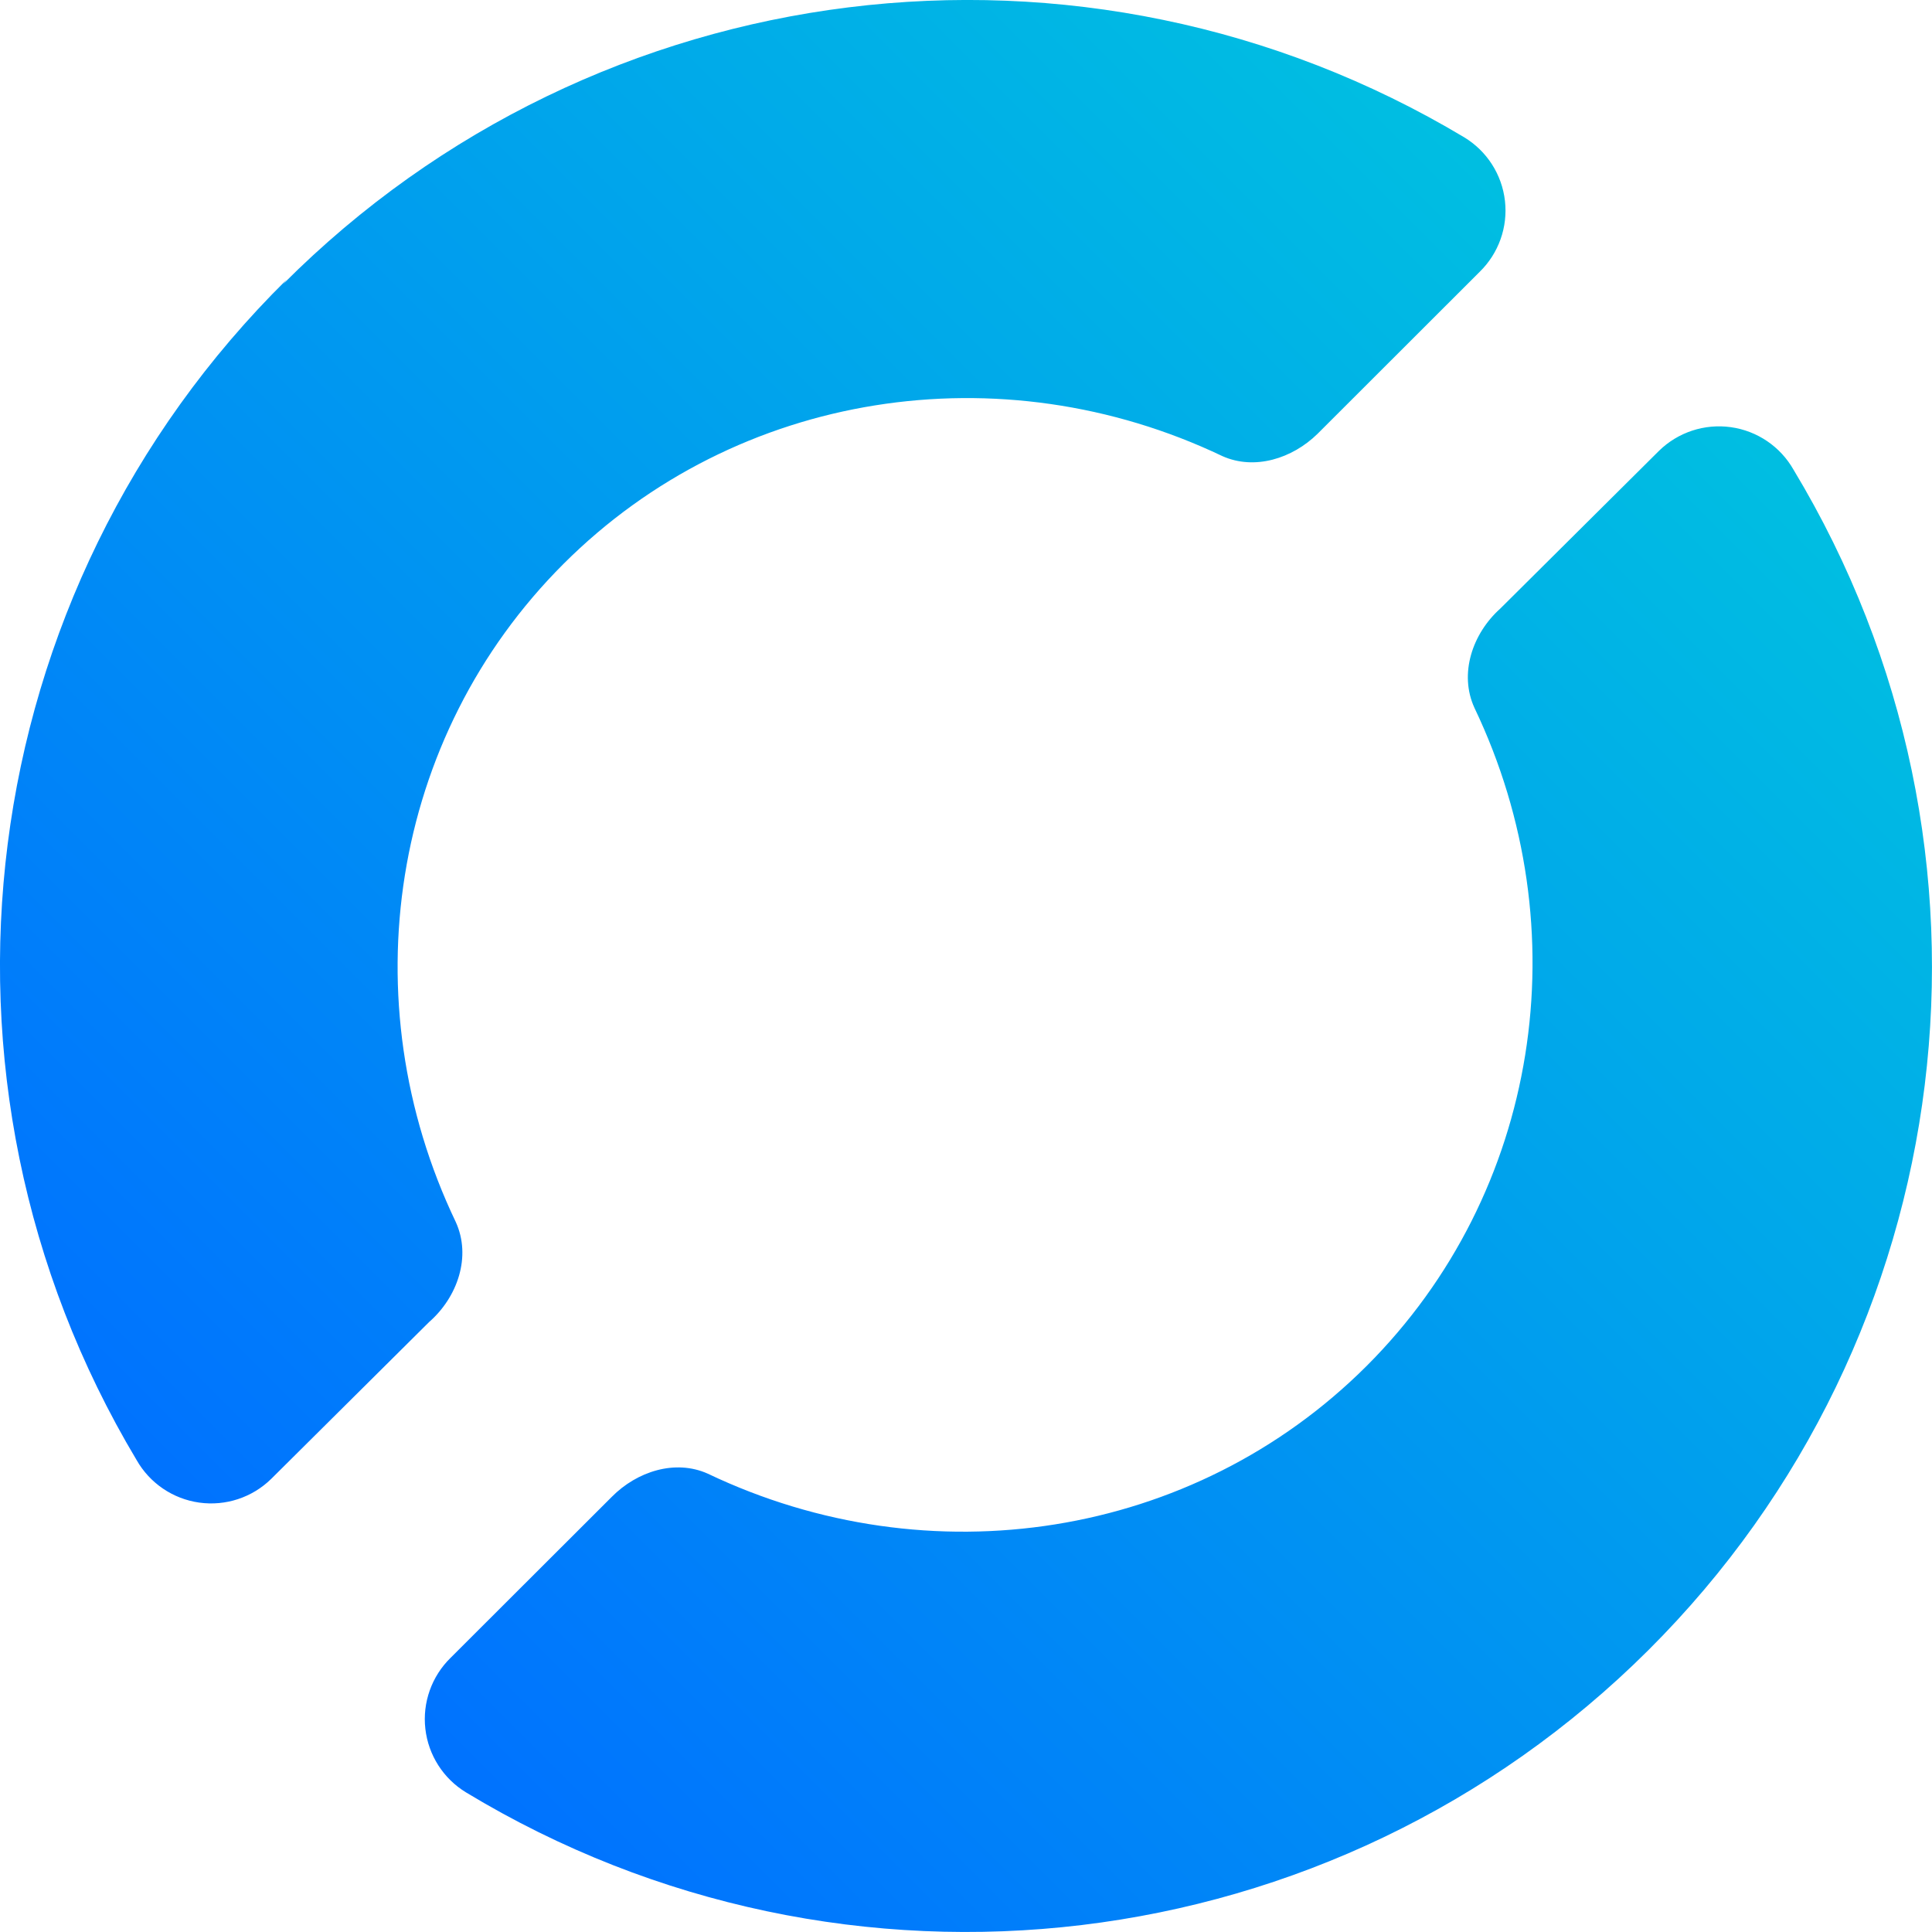
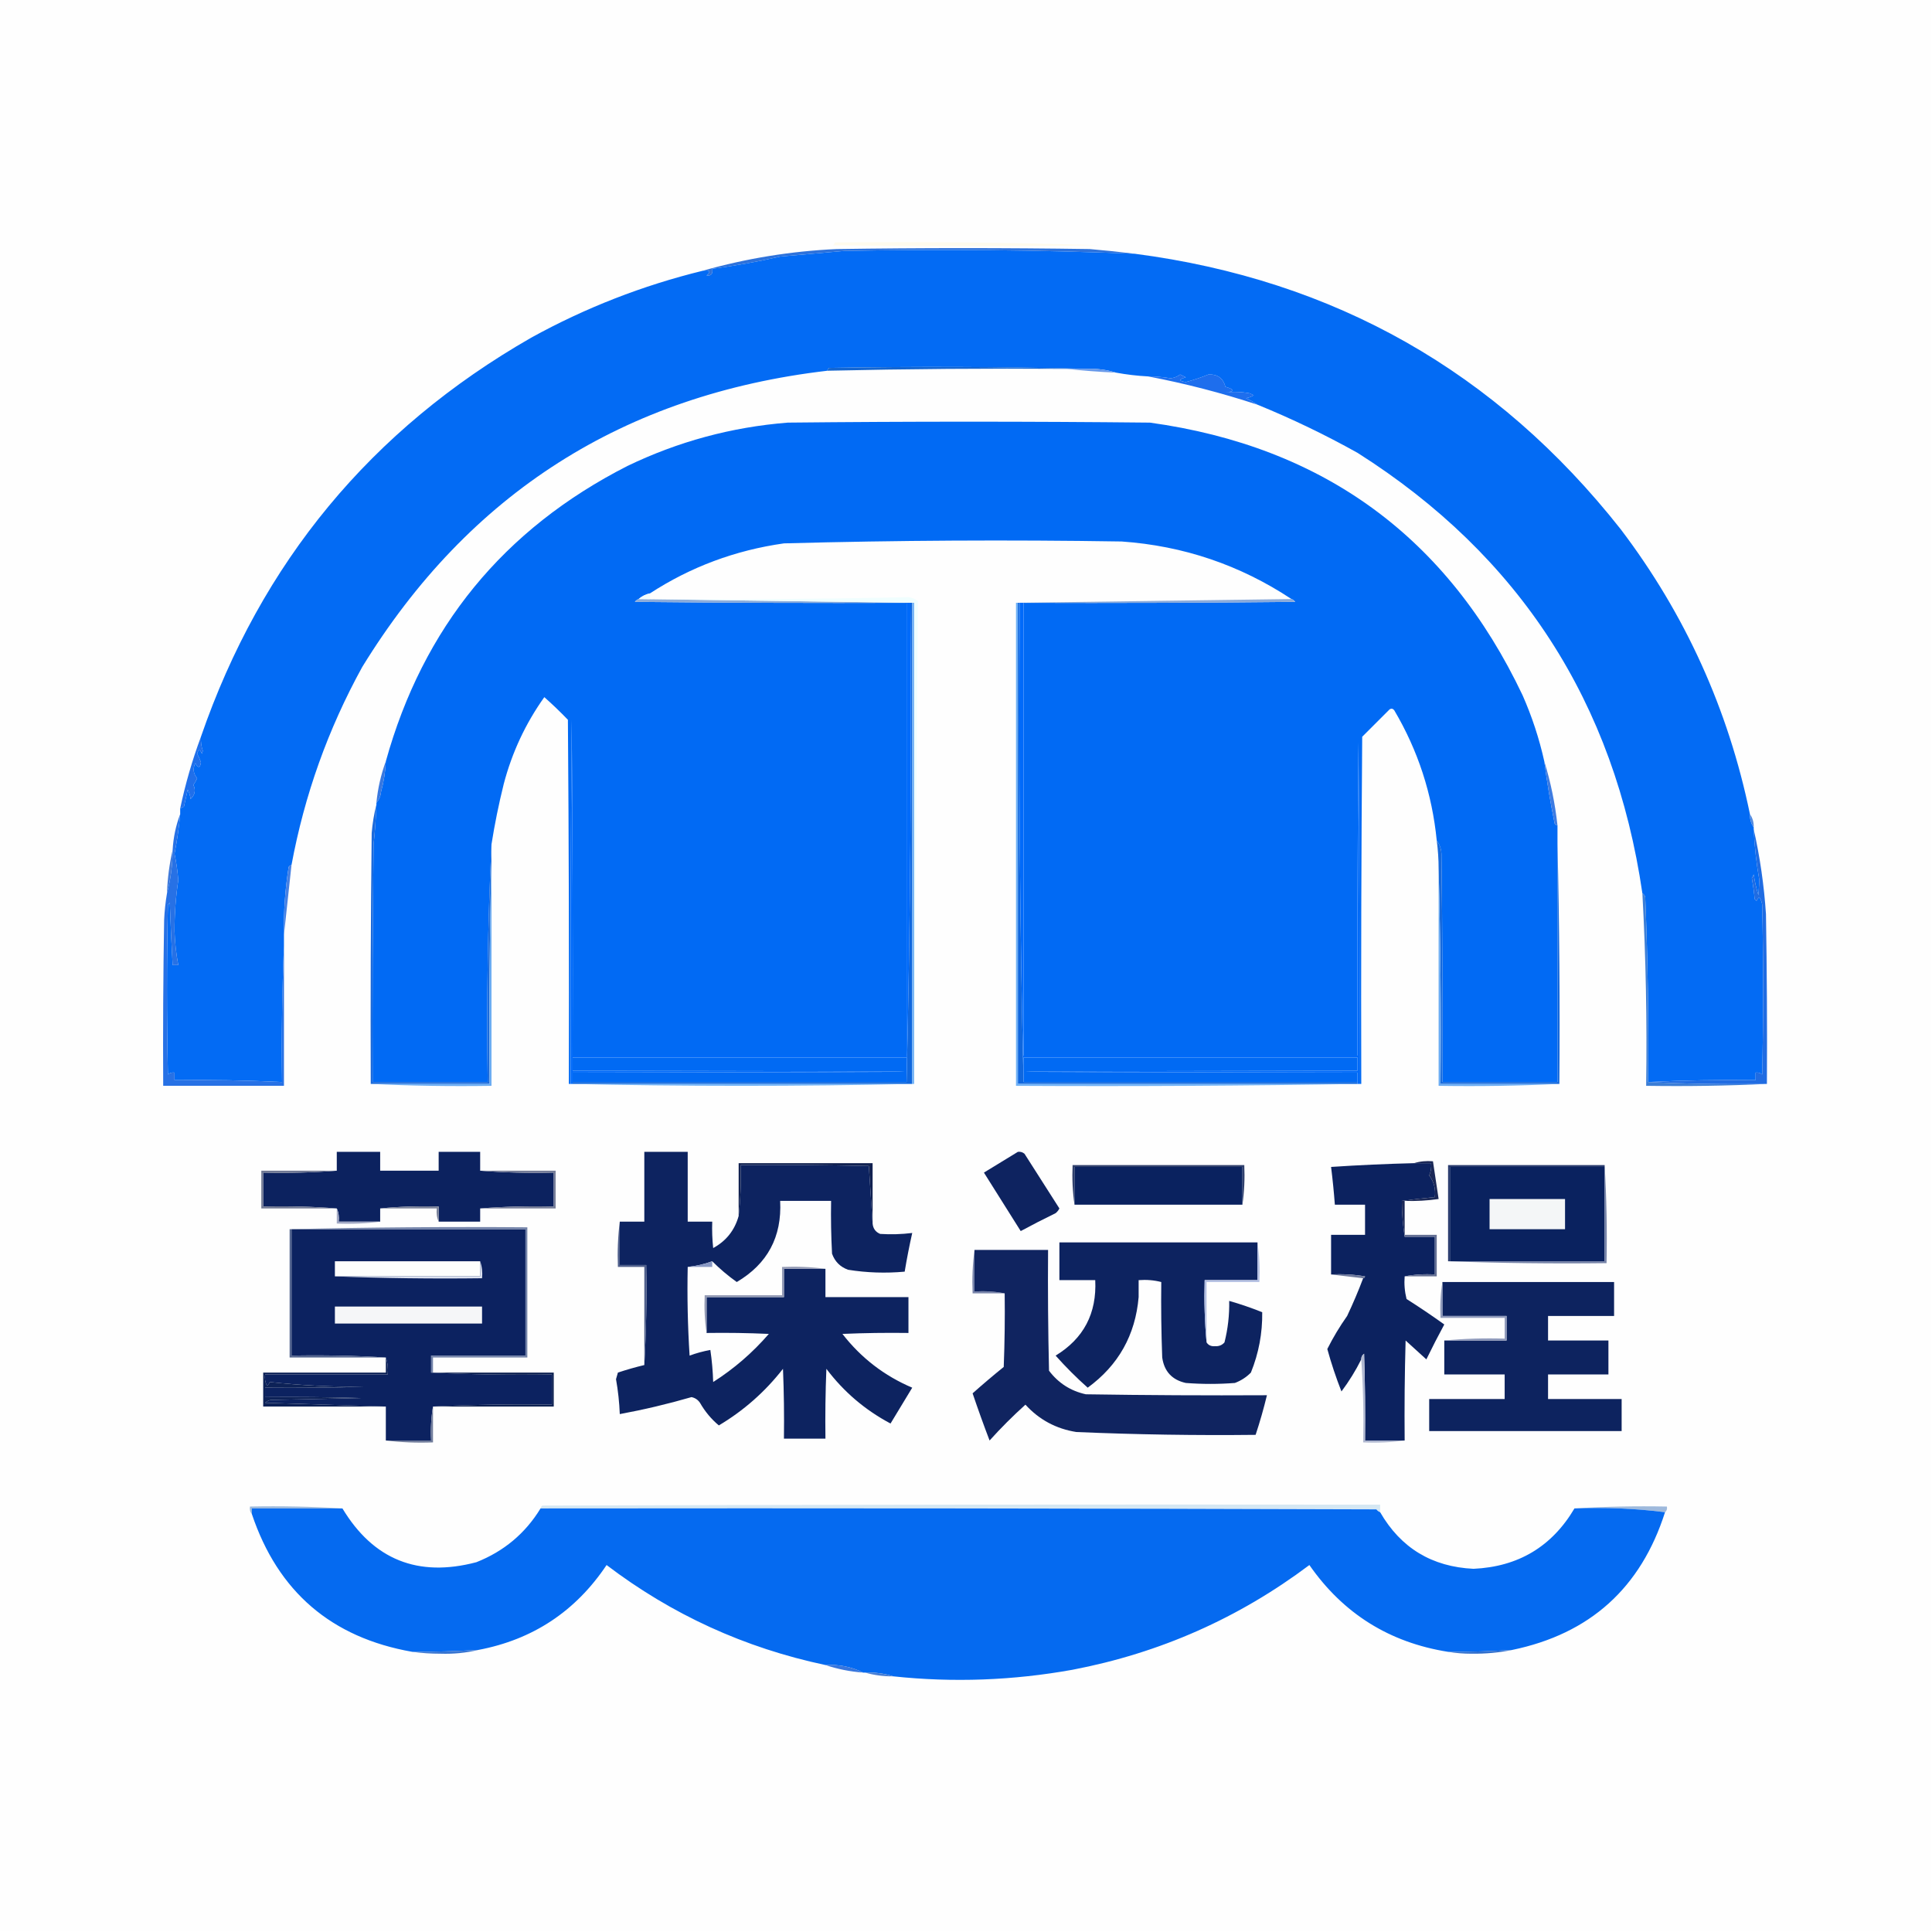
- <svg xmlns="http://www.w3.org/2000/svg" xmlns:xlink="http://www.w3.org/1999/xlink" xml:space="preserve" viewBox="66.993 897.484 26 26">
-   <linearGradient id="a" x1=".148" x2=".845" y1=".851" y2=".154" gradientTransform="matrix(26.301 0 0 26.331 90.674 911.757)" gradientUnits="userSpaceOnUse">
-     <stop offset="0" stop-color="#0071ff" />
-     <stop offset="1" stop-color="#00bfe1" />
-   </linearGradient>
-   <defs>
-     <linearGradient xlink:href="#a" id="b" x1=".148" x2=".845" y1=".851" y2=".154" gradientTransform="matrix(26.00048 0 0 25.99935 66.993 897.485)" gradientUnits="userSpaceOnUse" />
-   </defs>
-   <path fill="url(#b)" d="m89.318 903.552-2.135 2.122c-.376.337-.558.879-.347 1.337 1.422 2.976.882 6.524-1.452 8.856-2.335 2.331-5.887 2.87-8.866 1.449-.439-.197-.954-.03-1.292.312l-2.17 2.167a1.154 1.154 0 0 0 .208 1.81 13.005 13.005 0 0 0 15.91-1.912 12.97 12.97 0 0 0 1.956-15.887 1.154 1.154 0 0 0-1.812-.254zm-18.467-2.305a12.969 12.969 0 0 0-2.02 15.885 1.154 1.154 0 0 0 1.812.254l2.124-2.11c.385-.336.572-.884.359-1.348-1.423-2.976-.884-6.524 1.451-8.856 2.334-2.332 5.887-2.871 8.866-1.45.434.194.942.033 1.281-.3l2.182-2.18a1.152 1.152 0 0 0-.208-1.81 13.009 13.009 0 0 0-15.893 1.973z" />
+ <svg xmlns="http://www.w3.org/2000/svg" version="1.1" width="1024px" height="1024px" style="shape-rendering:geometricPrecision; text-rendering:geometricPrecision; image-rendering:optimizeQuality; fill-rule:evenodd; clip-rule:evenodd">
+   <g>
+     <path style="opacity:1" fill="#fefefe" d="M -0.5,-0.5 C 340.833,-0.5 682.167,-0.5 1023.5,-0.5C 1023.5,340.833 1023.5,682.167 1023.5,1023.5C 682.167,1023.5 340.833,1023.5 -0.5,1023.5C -0.5,682.167 -0.5,340.833 -0.5,-0.5 Z" />
+   </g>
+   <g>
+     <path style="opacity:1" fill="#fffbed" d="M 442.5,128.5 C 489.56,128.015 536.56,128.515 583.5,130C 536.167,130.667 488.833,130.667 441.5,130C 442.056,129.617 442.389,129.117 442.5,128.5 Z" />
+   </g>
+   <g>
+     <path style="opacity:1" fill="#2e72db" d="M 601.5,134.5 C 550.195,132.469 498.861,131.969 447.5,133C 436.162,133.961 424.829,134.961 413.5,136C 401.495,138.74 389.495,140.906 377.5,142.5C 377.934,145.166 376.934,146.333 374.5,146C 376.956,143.841 376.29,143.008 372.5,143.5C 395.59,136.937 419.256,133.104 443.5,132C 488.167,131.333 532.833,131.333 577.5,132C 585.666,132.697 593.666,133.531 601.5,134.5 Z" />
+   </g>
+   <g>
+     <path style="opacity:1" fill="#036bf4" d="M 601.5,134.5 C 707.307,148.31 793.14,196.977 859,280.5C 893.168,325.516 916.001,375.849 927.5,431.5C 927.41,434.152 928.076,436.485 929.5,438.5C 929.5,438.833 929.5,439.167 929.5,439.5C 929.915,448.664 930.915,457.664 932.5,466.5C 932.333,469.167 932.167,471.833 932,474.5C 930.904,470.976 930.071,467.31 929.5,463.5C 929.167,464.167 928.833,464.833 928.5,465.5C 929.182,469.138 929.682,472.805 930,476.5C 930.333,476.833 930.667,477.167 931,477.5C 931.308,476.692 931.808,476.025 932.5,475.5C 933.281,476.729 933.781,478.062 934,479.5C 934.667,509.5 934.667,539.5 934,569.5C 932.989,568.663 931.822,568.33 930.5,568.5C 930.5,569.833 930.5,571.167 930.5,572.5C 911.48,572.246 892.48,572.579 873.5,573.5C 873.86,540.816 873.36,508.15 872,475.5C 871.722,474.584 871.222,473.918 870.5,473.5C 855.749,372.324 805.416,294.49 719.5,240C 702.25,230.373 684.584,221.873 666.5,214.5C 664.618,213.249 662.618,212.082 660.5,211C 661.938,210.781 663.271,210.281 664.5,209.5C 663.833,209.167 663.167,208.833 662.5,208.5C 658.181,207.667 653.847,207.5 649.5,208C 654.627,207.526 654.627,206.526 649.5,205C 648.311,200.441 645.311,198.274 640.5,198.5C 636.575,200.106 632.575,201.439 628.5,202.5C 624.622,201.899 624.622,201.065 628.5,200C 627.5,199.5 626.5,199 625.5,198.5C 624.051,199.617 622.384,200.284 620.5,200.5C 616.524,199.836 612.524,199.503 608.5,199.5C 602.783,199.207 597.116,198.54 591.5,197.5C 586.417,195.922 581.084,195.255 575.5,195.5C 530.335,194.335 485.002,194.169 439.5,195C 438.944,195.383 438.611,195.883 438.5,196.5C 330.718,209.113 248.551,261.447 192,353.5C 173.854,386.464 161.354,421.464 154.5,458.5C 153.883,458.611 153.383,458.944 153,459.5C 151.1,471.424 150.267,483.424 150.5,495.5C 150.5,497.5 150.5,499.5 150.5,501.5C 149.502,525.328 149.169,549.328 149.5,573.5C 130.52,572.579 111.52,572.246 92.5,572.5C 92.5,571.167 92.5,569.833 92.5,568.5C 91.178,568.33 90.011,568.663 89,569.5C 88.333,539.5 88.333,509.5 89,479.5C 89.333,479.167 89.667,478.833 90,478.5C 90.38,489.511 90.88,500.511 91.5,511.5C 92.5,511.5 93.5,511.5 94.5,511.5C 93.362,505.602 92.696,499.602 92.5,493.5C 92.478,484.432 93.145,475.432 94.5,466.5C 94.125,461.79 93.458,457.123 92.5,452.5C 93.864,445.56 94.864,438.56 95.5,431.5C 95.5,430.5 95.5,429.5 95.5,428.5C 96.15,428.196 96.817,427.863 97.5,427.5C 98.167,424.5 98.833,421.5 99.5,418.5C 100.298,420.078 100.798,421.744 101,423.5C 103.346,421.294 103.846,418.794 102.5,416C 103.293,414.915 103.96,413.748 104.5,412.5C 102.429,410.07 102.096,407.403 103.5,404.5C 105.085,407.272 106.085,407.106 106.5,404C 105.946,402.449 105.28,400.949 104.5,399.5C 105.169,396.972 106.002,396.972 107,399.5C 107.167,399 107.333,398.5 107.5,398C 106.678,395.566 106.344,393.066 106.5,390.5C 138.401,298.102 196.734,227.602 281.5,179C 310.27,163.133 340.604,151.299 372.5,143.5C 376.29,143.008 376.956,143.841 374.5,146C 376.934,146.333 377.934,145.166 377.5,142.5C 389.495,140.906 401.495,138.74 413.5,136C 424.829,134.961 436.162,133.961 447.5,133C 498.861,131.969 550.195,132.469 601.5,134.5 Z" />
+   </g>
+   <g>
+     <path style="opacity:1" fill="#1466d1" d="M 575.5,195.5 C 572.167,195.5 568.833,195.5 565.5,195.5C 523.147,195.194 480.814,195.527 438.5,196.5C 438.611,195.883 438.944,195.383 439.5,195C 485.002,194.169 530.335,194.335 575.5,195.5 Z" />
+   </g>
+   <g>
+     <path style="opacity:1" fill="#6799ea" d="M 565.5,195.5 C 568.833,195.5 572.167,195.5 575.5,195.5C 581.084,195.255 586.417,195.922 591.5,197.5C 582.662,197.123 573.995,196.457 565.5,195.5 Z" />
+   </g>
+   <g>
+     <path style="opacity:1" fill="#1e6eed" d="M 666.5,214.5 C 647.402,208.226 628.069,203.226 608.5,199.5C 612.524,199.503 616.524,199.836 620.5,200.5C 622.384,200.284 624.051,199.617 625.5,198.5C 626.5,199 627.5,199.5 628.5,200C 624.622,201.065 624.622,201.899 628.5,202.5C 632.575,201.439 636.575,200.106 640.5,198.5C 645.311,198.274 648.311,200.441 649.5,205C 654.627,206.526 654.627,207.526 649.5,208C 653.847,207.5 658.181,207.667 662.5,208.5C 663.167,208.833 663.833,209.167 664.5,209.5C 663.271,210.281 661.938,210.781 660.5,211C 662.618,212.082 664.618,213.249 666.5,214.5 Z" />
+   </g>
+   <g>
+     <path style="opacity:1" fill="#016af4" d="M 818.5,403.5 C 819.917,414.475 821.751,425.475 824,436.5C 824.383,437.056 824.883,437.389 825.5,437.5C 825.5,440.833 825.5,444.167 825.5,447.5C 825.5,489.5 825.5,531.5 825.5,573.5C 805.167,573.5 784.833,573.5 764.5,573.5C 764.667,533.165 764.5,492.832 764,452.5C 763.844,449.809 763.011,447.476 761.5,445.5C 759.079,420.807 751.579,397.807 739,376.5C 738.282,375.549 737.449,375.383 736.5,376C 731.667,380.833 726.833,385.667 722,390.5C 721.5,451.832 721.333,513.166 721.5,574.5C 721.167,574.5 720.833,574.5 720.5,574.5C 720.667,514.166 720.5,453.832 720,393.5C 719.5,448.832 719.333,504.166 719.5,559.5C 660.5,559.5 601.5,559.5 542.5,559.5C 542.5,479.5 542.5,399.5 542.5,319.5C 590.501,319.667 638.501,319.5 686.5,319C 685.956,318.283 685.289,317.783 684.5,317.5C 657.211,299.459 627.211,289.292 594.5,287C 534.817,286.052 475.15,286.386 415.5,288C 389.684,291.654 366.017,300.487 344.5,314.5C 342.216,314.975 340.216,315.975 338.5,317.5C 337.711,317.783 337.044,318.283 336.5,319C 384.499,319.5 432.499,319.667 480.5,319.5C 480.5,399.5 480.5,479.5 480.5,559.5C 421.5,559.5 362.5,559.5 303.5,559.5C 303.667,500.166 303.5,440.832 303,381.5C 302.5,445.832 302.333,510.166 302.5,574.5C 302.167,574.5 301.833,574.5 301.5,574.5C 301.667,510.166 301.5,445.832 301,381.5C 296.985,377.318 292.818,373.318 288.5,369.5C 278.566,383.436 271.399,398.769 267,415.5C 264.339,426.21 262.172,436.876 260.5,447.5C 258.505,489.153 257.839,531.153 258.5,573.5C 238.167,573.5 217.833,573.5 197.5,573.5C 197.333,531.499 197.5,489.499 198,447.5C 198.771,440.515 199.271,433.515 199.5,426.5C 199.5,426.167 199.5,425.833 199.5,425.5C 200.927,423.852 201.76,421.852 202,419.5C 203.445,414.252 204.278,408.918 204.5,403.5C 224.2,332.625 266.867,280.459 332.5,247C 359.392,234.036 387.726,226.37 417.5,224C 481.5,223.333 545.5,223.333 609.5,224C 701.473,236.71 767.306,284.877 807,368.5C 811.991,379.808 815.824,391.475 818.5,403.5 Z" />
+   </g>
+   <g>
+     <path style="opacity:1" fill="#8cacda" d="M 338.5,317.5 C 387.167,318.167 435.833,318.833 484.5,319.5C 484.167,319.5 483.833,319.5 483.5,319.5C 483.167,319.5 482.833,319.5 482.5,319.5C 481.833,319.5 481.167,319.5 480.5,319.5C 432.499,319.667 384.499,319.5 336.5,319C 337.044,318.283 337.711,317.783 338.5,317.5 Z" />
+   </g>
+   <g>
+     <path style="opacity:1" fill="#8babda" d="M 684.5,317.5 C 685.289,317.783 685.956,318.283 686.5,319C 638.501,319.5 590.501,319.667 542.5,319.5C 541.833,319.5 541.167,319.5 540.5,319.5C 540.167,319.5 539.833,319.5 539.5,319.5C 539.167,319.5 538.833,319.5 538.5,319.5C 587.167,318.833 635.833,318.167 684.5,317.5 Z" />
+   </g>
+   <g>
+     <path style="opacity:1" fill="#0f67de" d="M 482.5,319.5 C 482.833,319.5 483.167,319.5 483.5,319.5C 483.5,404.5 483.5,489.5 483.5,574.5C 423.5,574.5 363.5,574.5 303.5,574.5C 303.5,574.167 303.5,573.833 303.5,573.5C 362.5,573.5 421.5,573.5 480.5,573.5C 482.497,489.173 483.164,404.507 482.5,319.5 Z" />
+   </g>
+   <g>
+     <path style="opacity:1" fill="#f0fefe" d="M 344.5,314.5 C 344.5,315.5 344.5,316.5 344.5,317.5C 390.19,317.823 435.857,317.49 481.5,316.5C 483.33,316.776 484.997,317.443 486.5,318.5C 485.836,403.961 485.169,489.294 484.5,574.5C 484.5,489.5 484.5,404.5 484.5,319.5C 435.833,318.833 387.167,318.167 338.5,317.5C 340.216,315.975 342.216,314.975 344.5,314.5 Z" />
+   </g>
+   <g>
+     <path style="opacity:1" fill="#0f67de" d="M 539.5,319.5 C 539.833,319.5 540.167,319.5 540.5,319.5C 539.836,404.507 540.503,489.173 542.5,573.5C 601.5,573.5 660.5,573.5 719.5,573.5C 719.5,573.833 719.5,574.167 719.5,574.5C 659.5,574.5 599.5,574.5 539.5,574.5C 539.5,489.5 539.5,404.5 539.5,319.5 Z" />
+   </g>
+   <g>
+     <path style="opacity:1" fill="#206fea" d="M 106.5,390.5 C 106.344,393.066 106.678,395.566 107.5,398C 107.333,398.5 107.167,399 107,399.5C 106.002,396.972 105.169,396.972 104.5,399.5C 105.28,400.949 105.946,402.449 106.5,404C 106.085,407.106 105.085,407.272 103.5,404.5C 102.096,407.403 102.429,410.07 104.5,412.5C 103.96,413.748 103.293,414.915 102.5,416C 103.846,418.794 103.346,421.294 101,423.5C 100.798,421.744 100.298,420.078 99.5,418.5C 98.833,421.5 98.167,424.5 97.5,427.5C 96.817,427.863 96.15,428.196 95.5,428.5C 98.254,415.468 101.921,402.802 106.5,390.5 Z" />
+   </g>
+   <g>
+     <path style="opacity:1" fill="#3878e0" d="M 204.5,403.5 C 204.278,408.918 203.445,414.252 202,419.5C 201.76,421.852 200.927,423.852 199.5,425.5C 200.251,417.84 201.918,410.506 204.5,403.5 Z" />
+   </g>
+   <g>
+     <path style="opacity:1" fill="#3e7ce2" d="M 818.5,403.5 C 821.892,414.489 824.225,425.822 825.5,437.5C 824.883,437.389 824.383,437.056 824,436.5C 821.751,425.475 819.917,414.475 818.5,403.5 Z" />
+   </g>
+   <g>
+     <path style="opacity:1" fill="#5189df" d="M 927.5,431.5 C 928.924,433.515 929.59,435.848 929.5,438.5C 928.076,436.485 927.41,434.152 927.5,431.5 Z" />
+   </g>
+   <g>
+     <path style="opacity:1" fill="#4681e4" d="M 154.5,458.5 C 153.156,470.973 151.823,483.306 150.5,495.5C 150.267,483.424 151.1,471.424 153,459.5C 153.383,458.944 153.883,458.611 154.5,458.5 Z" />
+   </g>
+   <g>
+     <path style="opacity:1" fill="#1669dc" d="M 761.5,445.5 C 763.011,447.476 763.844,449.809 764,452.5C 764.5,492.832 764.667,533.165 764.5,573.5C 784.833,573.5 805.167,573.5 825.5,573.5C 825.5,531.5 825.5,489.5 825.5,447.5C 826.499,489.663 826.832,531.997 826.5,574.5C 805.5,574.5 784.5,574.5 763.5,574.5C 763.832,536.33 763.499,498.33 762.5,460.5C 762.497,455.473 762.164,450.473 761.5,445.5 Z" />
+   </g>
+   <g>
+     <path style="opacity:1" fill="#1b6adb" d="M 199.5,426.5 C 199.271,433.515 198.771,440.515 198,447.5C 197.5,489.499 197.333,531.499 197.5,573.5C 217.833,573.5 238.167,573.5 258.5,573.5C 257.839,531.153 258.505,489.153 260.5,447.5C 260.5,450.167 260.5,452.833 260.5,455.5C 259.501,494.996 259.168,534.663 259.5,574.5C 238.5,574.5 217.5,574.5 196.5,574.5C 196.333,530.165 196.5,485.832 197,441.5C 197.437,436.294 198.27,431.294 199.5,426.5 Z" />
+   </g>
+   <g>
+     <path style="opacity:1" fill="#3e79da" d="M 91.5,450.5 C 91.477,458.438 90.477,466.105 88.5,473.5C 88.778,465.604 89.778,457.937 91.5,450.5 Z" />
+   </g>
+   <g>
+     <path style="opacity:1" fill="#2771e5" d="M 95.5,431.5 C 94.864,438.56 93.864,445.56 92.5,452.5C 93.458,457.123 94.125,461.79 94.5,466.5C 93.145,475.432 92.478,484.432 92.5,493.5C 92.696,499.602 93.362,505.602 94.5,511.5C 93.5,511.5 92.5,511.5 91.5,511.5C 90.88,500.511 90.38,489.511 90,478.5C 89.667,478.833 89.333,479.167 89,479.5C 88.333,509.5 88.333,539.5 89,569.5C 90.011,568.663 91.178,568.33 92.5,568.5C 92.5,569.833 92.5,571.167 92.5,572.5C 111.52,572.246 130.52,572.579 149.5,573.5C 149.169,549.328 149.502,525.328 150.5,501.5C 150.5,526.167 150.5,550.833 150.5,575.5C 129.167,575.5 107.833,575.5 86.5,575.5C 86.333,546.165 86.5,516.831 87,487.5C 87.223,482.75 87.723,478.084 88.5,473.5C 90.477,466.105 91.477,458.438 91.5,450.5C 91.882,443.843 93.215,437.509 95.5,431.5 Z" />
+   </g>
+   <g>
+     <path style="opacity:1" fill="#3c7ed6" d="M 870.5,473.5 C 871.222,473.918 871.722,474.584 872,475.5C 873.36,508.15 873.86,540.816 873.5,573.5C 894.327,574.497 915.327,574.831 936.5,574.5C 915.34,575.497 894.007,575.831 872.5,575.5C 873.004,541.451 872.337,507.451 870.5,473.5 Z" />
+   </g>
+   <g>
+     <path style="opacity:1" fill="#006afa" d="M 480.5,319.5 C 481.167,319.5 481.833,319.5 482.5,319.5C 483.164,404.507 482.497,489.173 480.5,573.5C 480.5,569.167 480.5,564.833 480.5,560.5C 421.5,560.5 362.5,560.5 303.5,560.5C 303.5,562.833 303.5,565.167 303.5,567.5C 538.167,567.833 538.167,568.167 303.5,568.5C 303.5,570.167 303.5,571.833 303.5,573.5C 303.5,573.833 303.5,574.167 303.5,574.5C 303.167,574.5 302.833,574.5 302.5,574.5C 302.333,510.166 302.5,445.832 303,381.5C 303.5,440.832 303.667,500.166 303.5,559.5C 362.5,559.5 421.5,559.5 480.5,559.5C 480.5,479.5 480.5,399.5 480.5,319.5 Z" />
+   </g>
+   <g>
+     <path style="opacity:1" fill="#006afa" d="M 540.5,319.5 C 541.167,319.5 541.833,319.5 542.5,319.5C 542.5,399.5 542.5,479.5 542.5,559.5C 601.5,559.5 660.5,559.5 719.5,559.5C 719.333,504.166 719.5,448.832 720,393.5C 720.5,453.832 720.667,514.166 720.5,574.5C 720.167,574.5 719.833,574.5 719.5,574.5C 719.5,574.167 719.5,573.833 719.5,573.5C 719.5,571.833 719.5,570.167 719.5,568.5C 484.833,568.167 484.833,567.833 719.5,567.5C 719.5,565.167 719.5,562.833 719.5,560.5C 660.5,560.5 601.5,560.5 542.5,560.5C 542.5,564.833 542.5,569.167 542.5,573.5C 540.503,489.173 539.836,404.507 540.5,319.5 Z" />
+   </g>
+   <g>
+     <path style="opacity:1" fill="#016af3" d="M 480.5,573.5 C 421.5,573.5 362.5,573.5 303.5,573.5C 303.5,571.833 303.5,570.167 303.5,568.5C 538.167,568.167 538.167,567.833 303.5,567.5C 303.5,565.167 303.5,562.833 303.5,560.5C 362.5,560.5 421.5,560.5 480.5,560.5C 480.5,564.833 480.5,569.167 480.5,573.5 Z" />
+   </g>
+   <g>
+     <path style="opacity:1" fill="#016af3" d="M 719.5,573.5 C 660.5,573.5 601.5,573.5 542.5,573.5C 542.5,569.167 542.5,564.833 542.5,560.5C 601.5,560.5 660.5,560.5 719.5,560.5C 719.5,562.833 719.5,565.167 719.5,567.5C 484.833,567.833 484.833,568.167 719.5,568.5C 719.5,570.167 719.5,571.833 719.5,573.5 Z" />
+   </g>
+   <g>
+     <path style="opacity:1" fill="#206ce2" d="M 929.5,439.5 C 932.814,454.194 934.98,469.194 936,484.5C 936.5,514.498 936.667,544.498 936.5,574.5C 915.327,574.831 894.327,574.497 873.5,573.5C 892.48,572.579 911.48,572.246 930.5,572.5C 930.5,571.167 930.5,569.833 930.5,568.5C 931.822,568.33 932.989,568.663 934,569.5C 934.667,539.5 934.667,509.5 934,479.5C 933.781,478.062 933.281,476.729 932.5,475.5C 931.808,476.025 931.308,476.692 931,477.5C 930.667,477.167 930.333,476.833 930,476.5C 929.682,472.805 929.182,469.138 928.5,465.5C 928.833,464.833 929.167,464.167 929.5,463.5C 930.071,467.31 930.904,470.976 932,474.5C 932.167,471.833 932.333,469.167 932.5,466.5C 930.915,457.664 929.915,448.664 929.5,439.5 Z" />
+   </g>
+   <g>
+     <path style="opacity:1" fill="#69abf2" d="M 260.5,455.5 C 260.5,495.5 260.5,535.5 260.5,575.5C 238.993,575.831 217.66,575.497 196.5,574.5C 217.5,574.5 238.5,574.5 259.5,574.5C 259.168,534.663 259.501,494.996 260.5,455.5 Z" />
+   </g>
+   <g>
+     <path style="opacity:1" fill="#6fb1f6" d="M 483.5,319.5 C 483.833,319.5 484.167,319.5 484.5,319.5C 484.5,404.5 484.5,489.5 484.5,574.5C 423.5,575.833 362.5,575.833 301.5,574.5C 301.833,574.5 302.167,574.5 302.5,574.5C 302.833,574.5 303.167,574.5 303.5,574.5C 363.5,574.5 423.5,574.5 483.5,574.5C 483.5,489.5 483.5,404.5 483.5,319.5 Z" />
+   </g>
+   <g>
+     <path style="opacity:1" fill="#6fb1f6" d="M 538.5,319.5 C 538.833,319.5 539.167,319.5 539.5,319.5C 539.5,404.5 539.5,489.5 539.5,574.5C 599.5,574.5 659.5,574.5 719.5,574.5C 719.833,574.5 720.167,574.5 720.5,574.5C 720.833,574.5 721.167,574.5 721.5,574.5C 660.669,575.499 599.669,575.832 538.5,575.5C 538.5,490.167 538.5,404.833 538.5,319.5 Z" />
+   </g>
+   <g>
+     <path style="opacity:1" fill="#69abf3" d="M 762.5,460.5 C 763.499,498.33 763.832,536.33 763.5,574.5C 784.5,574.5 805.5,574.5 826.5,574.5C 805.34,575.497 784.007,575.831 762.5,575.5C 762.5,537.167 762.5,498.833 762.5,460.5 Z" />
+   </g>
+   <g>
+     <path style="opacity:1" fill="#0c225f" d="M 254.5,620.5 C 267.323,621.495 280.323,621.829 293.5,621.5C 293.5,627.5 293.5,633.5 293.5,639.5C 280.323,639.171 267.323,639.505 254.5,640.5C 254.5,642.833 254.5,645.167 254.5,647.5C 247.167,647.5 239.833,647.5 232.5,647.5C 232.5,644.833 232.5,642.167 232.5,639.5C 221.986,639.172 211.653,639.506 201.5,640.5C 201.5,642.833 201.5,645.167 201.5,647.5C 194.167,647.5 186.833,647.5 179.5,647.5C 179.802,644.941 179.468,642.607 178.5,640.5C 165.677,639.505 152.677,639.171 139.5,639.5C 139.5,633.5 139.5,627.5 139.5,621.5C 152.677,621.829 165.677,621.495 178.5,620.5C 178.5,617.167 178.5,613.833 178.5,610.5C 186.167,610.5 193.833,610.5 201.5,610.5C 201.5,613.833 201.5,617.167 201.5,620.5C 211.833,620.5 222.167,620.5 232.5,620.5C 232.5,617.167 232.5,613.833 232.5,610.5C 239.833,610.5 247.167,610.5 254.5,610.5C 254.5,613.833 254.5,617.167 254.5,620.5 Z" />
+   </g>
+   <g>
+     <path style="opacity:1" fill="#112150" d="M 462.5,648.5 C 461.822,638.432 461.156,628.265 460.5,618C 437.836,617.5 415.169,617.333 392.5,617.5C 392.827,626.682 392.493,635.682 391.5,644.5C 391.5,635.167 391.5,625.833 391.5,616.5C 415.167,616.5 438.833,616.5 462.5,616.5C 462.5,627.167 462.5,637.833 462.5,648.5 Z" />
+   </g>
+   <g>
+     <path style="opacity:1" fill="#0d2360" d="M 391.5,644.5 C 392.493,635.682 392.827,626.682 392.5,617.5C 415.169,617.333 437.836,617.5 460.5,618C 461.156,628.265 461.822,638.432 462.5,648.5C 462.738,651.148 464.072,652.982 466.5,654C 472.175,654.366 477.841,654.2 483.5,653.5C 481.968,660.326 480.635,667.159 479.5,674C 469.426,674.923 459.426,674.59 449.5,673C 445.333,671.5 442.5,668.667 441,664.5C 440.5,655.173 440.334,645.839 440.5,636.5C 431.5,636.5 422.5,636.5 413.5,636.5C 414.482,655.54 406.815,669.874 390.5,679.5C 385.854,676.186 381.521,672.519 377.5,668.5C 373.283,670.036 368.95,671.036 364.5,671.5C 364.167,687.181 364.501,702.848 365.5,718.5C 369.084,717.181 372.75,716.181 376.5,715.5C 377.33,721.138 377.83,726.804 378,732.5C 389.014,725.495 398.847,716.995 407.5,707C 396.505,706.5 385.505,706.333 374.5,706.5C 374.5,700.167 374.5,693.833 374.5,687.5C 388.167,687.5 401.833,687.5 415.5,687.5C 415.5,682.5 415.5,677.5 415.5,672.5C 422.833,672.5 430.167,672.5 437.5,672.5C 437.5,677.5 437.5,682.5 437.5,687.5C 452.167,687.5 466.833,687.5 481.5,687.5C 481.5,693.833 481.5,700.167 481.5,706.5C 469.829,706.333 458.162,706.5 446.5,707C 456.383,719.72 468.716,729.22 483.5,735.5C 479.667,741.833 475.833,748.167 472,754.5C 458.508,747.339 447.174,737.673 438,725.5C 437.5,737.829 437.333,750.162 437.5,762.5C 430.167,762.5 422.833,762.5 415.5,762.5C 415.667,750.162 415.5,737.829 415,725.5C 405.512,737.658 394.179,747.658 381,755.5C 376.986,752.146 373.653,748.146 371,743.5C 369.883,741.876 368.383,740.876 366.5,740.5C 353.963,744.134 341.297,747.134 328.5,749.5C 328.257,743.294 327.59,737.127 326.5,731C 326.833,729.833 327.167,728.667 327.5,727.5C 332.12,725.959 336.787,724.626 341.5,723.5C 342.497,706.008 342.83,688.341 342.5,670.5C 337.833,670.5 333.167,670.5 328.5,670.5C 328.5,662.833 328.5,655.167 328.5,647.5C 332.833,647.5 337.167,647.5 341.5,647.5C 341.5,635.167 341.5,622.833 341.5,610.5C 349.167,610.5 356.833,610.5 364.5,610.5C 364.5,622.833 364.5,635.167 364.5,647.5C 368.833,647.5 373.167,647.5 377.5,647.5C 377.334,652.179 377.501,656.845 378,661.5C 384.881,657.746 389.381,652.079 391.5,644.5 Z" />
+   </g>
+   <g>
+     <path style="opacity:1" fill="#31416d" d="M 658.5,638.5 C 658.5,631.833 658.5,625.167 658.5,618.5C 628.833,618.5 599.167,618.5 569.5,618.5C 569.5,625.167 569.5,631.833 569.5,638.5C 568.509,631.687 568.175,624.687 568.5,617.5C 598.833,617.5 629.167,617.5 659.5,617.5C 659.825,624.687 659.491,631.687 658.5,638.5 Z" />
+   </g>
+   <g>
+     <path style="opacity:1" fill="#2a3c6e" d="M 850.5,617.5 C 850.5,617.833 850.5,618.167 850.5,618.5C 823.167,618.5 795.833,618.5 768.5,618.5C 768.5,635.167 768.5,651.833 768.5,668.5C 768.167,668.5 767.833,668.5 767.5,668.5C 767.5,651.5 767.5,634.5 767.5,617.5C 795.167,617.5 822.833,617.5 850.5,617.5 Z" />
+   </g>
+   <g>
+     <path style="opacity:1" fill="#0e2360" d="M 539.5,610.5 C 540.822,610.33 541.989,610.663 543,611.5C 549.167,621.167 555.333,630.833 561.5,640.5C 561.023,641.478 560.357,642.311 559.5,643C 553.239,646.047 547.073,649.213 541,652.5C 534.511,642.196 528.011,631.862 521.5,621.5C 527.528,617.822 533.528,614.156 539.5,610.5 Z" />
+   </g>
+   <g>
+     <path style="opacity:1" fill="#0c225f" d="M 749.5,616.5 C 752.5,616.5 755.5,616.5 758.5,616.5C 758.756,618.792 758.423,620.959 757.5,623C 760.011,626.33 761.011,630.163 760.5,634.5C 754.616,635.05 748.782,635.716 743,636.5C 743.048,642.966 743.548,649.299 744.5,655.5C 749.833,655.5 755.167,655.5 760.5,655.5C 760.5,662.167 760.5,668.833 760.5,675.5C 754.974,675.179 749.64,675.512 744.5,676.5C 744.176,680.555 744.509,684.555 745.5,688.5C 752.303,692.804 758.97,697.304 765.5,702C 762.206,708.088 759.039,714.255 756,720.5C 752.333,717.167 748.667,713.833 745,710.5C 744.5,728.164 744.333,745.83 744.5,763.5C 737.5,763.5 730.5,763.5 723.5,763.5C 723.667,748.163 723.5,732.83 723,717.5C 721.961,718.244 721.461,719.244 721.5,720.5C 718.512,726.474 715.012,732.14 711,737.5C 708.115,730.178 705.615,722.678 703.5,715C 706.542,708.943 710.042,703.11 714,697.5C 717.121,690.928 719.955,684.261 722.5,677.5C 723.043,677.44 723.376,677.107 723.5,676.5C 717.537,675.504 711.537,675.171 705.5,675.5C 705.5,668.5 705.5,661.5 705.5,654.5C 711.5,654.5 717.5,654.5 723.5,654.5C 723.5,649.167 723.5,643.833 723.5,638.5C 718.167,638.5 712.833,638.5 707.5,638.5C 706.998,631.815 706.331,625.149 705.5,618.5C 720.152,617.523 734.818,616.857 749.5,616.5 Z" />
+   </g>
+   <g>
+     <path style="opacity:1" fill="#0a225f" d="M 658.5,638.5 C 628.833,638.5 599.167,638.5 569.5,638.5C 569.5,631.833 569.5,625.167 569.5,618.5C 599.167,618.5 628.833,618.5 658.5,618.5C 658.5,625.167 658.5,631.833 658.5,638.5 Z" />
+   </g>
+   <g>
+     <path style="opacity:1" fill="#0a225f" d="M 850.5,618.5 C 850.5,635.167 850.5,651.833 850.5,668.5C 823.167,668.5 795.833,668.5 768.5,668.5C 768.5,651.833 768.5,635.167 768.5,618.5C 795.833,618.5 823.167,618.5 850.5,618.5 Z" />
+   </g>
+   <g>
+     <path style="opacity:1" fill="#f4f6f7" d="M 789.5,635.5 C 802.833,635.5 816.167,635.5 829.5,635.5C 829.5,640.833 829.5,646.167 829.5,651.5C 816.167,651.5 802.833,651.5 789.5,651.5C 789.5,646.167 789.5,640.833 789.5,635.5 Z" />
+   </g>
+   <g>
+     <path style="opacity:1" fill="#707893" d="M 178.5,620.5 C 165.677,621.495 152.677,621.829 139.5,621.5C 139.5,627.5 139.5,633.5 139.5,639.5C 152.677,639.171 165.677,639.505 178.5,640.5C 165.167,640.5 151.833,640.5 138.5,640.5C 138.5,633.833 138.5,627.167 138.5,620.5C 151.833,620.5 165.167,620.5 178.5,620.5 Z" />
+   </g>
+   <g>
+     <path style="opacity:1" fill="#798199" d="M 201.5,640.5 C 211.653,639.506 221.986,639.172 232.5,639.5C 232.5,642.167 232.5,644.833 232.5,647.5C 231.532,645.393 231.198,643.059 231.5,640.5C 221.5,640.5 211.5,640.5 201.5,640.5 Z" />
+   </g>
+   <g>
+     <path style="opacity:1" fill="#757c97" d="M 254.5,620.5 C 267.833,620.5 281.167,620.5 294.5,620.5C 294.5,627.167 294.5,633.833 294.5,640.5C 281.167,640.5 267.833,640.5 254.5,640.5C 267.323,639.505 280.323,639.171 293.5,639.5C 293.5,633.5 293.5,627.5 293.5,621.5C 280.323,621.829 267.323,621.495 254.5,620.5 Z" />
+   </g>
+   <g>
+     <path style="opacity:1" fill="#1b2856" d="M 749.5,616.5 C 752.625,615.521 755.958,615.187 759.5,615.5C 760.5,622.167 761.5,628.833 762.5,635.5C 756.545,636.363 750.545,636.697 744.5,636.5C 744.5,642.5 744.5,648.5 744.5,654.5C 744.5,654.833 744.5,655.167 744.5,655.5C 743.548,649.299 743.048,642.966 743,636.5C 748.782,635.716 754.616,635.05 760.5,634.5C 761.011,630.163 760.011,626.33 757.5,623C 758.423,620.959 758.756,618.792 758.5,616.5C 755.5,616.5 752.5,616.5 749.5,616.5 Z" />
+   </g>
+   <g>
+     <path style="opacity:1" fill="#a1a8c4" d="M 178.5,640.5 C 179.468,642.607 179.802,644.941 179.5,647.5C 186.833,647.5 194.167,647.5 201.5,647.5C 194.018,648.492 186.352,648.825 178.5,648.5C 178.5,645.833 178.5,643.167 178.5,640.5 Z" />
+   </g>
+   <g>
+     <path style="opacity:1" fill="#0c2260" d="M 154.5,651.5 C 195.833,651.5 237.167,651.5 278.5,651.5C 278.5,673.833 278.5,696.167 278.5,718.5C 261.833,718.5 245.167,718.5 228.5,718.5C 228.5,721.5 228.5,724.5 228.5,727.5C 249.66,728.497 270.993,728.831 292.5,728.5C 292.5,733.833 292.5,739.167 292.5,744.5C 271.327,744.169 250.327,744.503 229.5,745.5C 228.51,751.31 228.177,757.31 228.5,763.5C 220.5,763.5 212.5,763.5 204.5,763.5C 204.5,757.5 204.5,751.5 204.5,745.5C 183.329,744.833 161.996,744.167 140.5,743.5C 141.376,742.749 142.376,742.249 143.5,742C 159.5,741.667 175.5,741.333 191.5,741C 174.503,740.5 157.503,740.333 140.5,740.5C 140.5,738.833 140.5,737.167 140.5,735.5C 158.17,735.667 175.836,735.5 193.5,735C 176.431,735.146 159.598,734.312 143,732.5C 142.692,733.308 142.192,733.975 141.5,734.5C 140.534,732.604 140.201,730.604 140.5,728.5C 162.167,728.5 183.833,728.5 205.5,728.5C 205.81,725.287 205.477,722.287 204.5,719.5C 188.008,718.503 171.342,718.17 154.5,718.5C 154.5,696.167 154.5,673.833 154.5,651.5 Z" />
+   </g>
+   <g>
+     <path style="opacity:1" fill="#54658f" d="M 153.5,651.5 C 153.833,651.5 154.167,651.5 154.5,651.5C 154.5,673.833 154.5,696.167 154.5,718.5C 171.342,718.17 188.008,718.503 204.5,719.5C 187.5,719.5 170.5,719.5 153.5,719.5C 153.5,696.833 153.5,674.167 153.5,651.5 Z" />
+   </g>
+   <g>
+     <path style="opacity:1" fill="#646f93" d="M 744.5,655.5 C 744.5,655.167 744.5,654.833 744.5,654.5C 750.167,654.5 755.833,654.5 761.5,654.5C 761.5,661.833 761.5,669.167 761.5,676.5C 755.833,676.5 750.167,676.5 744.5,676.5C 749.64,675.512 754.974,675.179 760.5,675.5C 760.5,668.833 760.5,662.167 760.5,655.5C 755.167,655.5 749.833,655.5 744.5,655.5 Z" />
+   </g>
+   <g>
+     <path style="opacity:1" fill="#0d2360" d="M 666.5,658.5 C 666.5,665.167 666.5,671.833 666.5,678.5C 657.167,678.5 647.833,678.5 638.5,678.5C 638.172,689.679 638.505,700.679 639.5,711.5C 640.492,713.026 641.992,713.693 644,713.5C 646.034,713.646 647.701,712.98 649,711.5C 650.817,704.312 651.651,696.979 651.5,689.5C 657.427,691.198 663.26,693.198 669,695.5C 669.155,706.571 667.155,717.238 663,727.5C 660.559,729.969 657.726,731.802 654.5,733C 645.833,733.667 637.167,733.667 628.5,733C 621.216,731.382 617.049,726.882 616,719.5C 615.5,706.171 615.333,692.837 615.5,679.5C 611.702,678.517 607.702,678.183 603.5,678.5C 603.5,681.5 603.5,684.5 603.5,687.5C 601.768,707.635 592.768,723.635 576.5,735.5C 570.5,730.167 564.833,724.5 559.5,718.5C 574.356,709.461 581.356,696.128 580.5,678.5C 574.167,678.5 567.833,678.5 561.5,678.5C 561.5,671.833 561.5,665.167 561.5,658.5C 596.5,658.5 631.5,658.5 666.5,658.5 Z" />
+   </g>
+   <g>
+     <path style="opacity:1" fill="#7683a8" d="M 850.5,617.5 C 851.497,634.659 851.83,651.992 851.5,669.5C 823.328,669.831 795.328,669.498 767.5,668.5C 767.833,668.5 768.167,668.5 768.5,668.5C 795.833,668.5 823.167,668.5 850.5,668.5C 850.5,651.833 850.5,635.167 850.5,618.5C 850.5,618.167 850.5,617.833 850.5,617.5 Z" />
+   </g>
+   <g>
+     <path style="opacity:1" fill="#fdfefd" d="M 254.5,668.5 C 254.5,671.167 254.5,673.833 254.5,676.5C 228.833,676.5 203.167,676.5 177.5,676.5C 177.5,673.833 177.5,671.167 177.5,668.5C 203.167,668.5 228.833,668.5 254.5,668.5 Z" />
+   </g>
+   <g>
+     <path style="opacity:1" fill="#8999c5" d="M 377.5,668.5 C 377.5,669.5 377.5,670.5 377.5,671.5C 373.167,671.5 368.833,671.5 364.5,671.5C 368.95,671.036 373.283,670.036 377.5,668.5 Z" />
+   </g>
+   <g>
+     <path style="opacity:1" fill="#50608c" d="M 328.5,647.5 C 328.5,655.167 328.5,662.833 328.5,670.5C 333.167,670.5 337.833,670.5 342.5,670.5C 342.83,688.341 342.497,706.008 341.5,723.5C 341.5,706.167 341.5,688.833 341.5,671.5C 336.833,671.5 332.167,671.5 327.5,671.5C 327.174,663.316 327.508,655.316 328.5,647.5 Z" />
+   </g>
+   <g>
+     <path style="opacity:1" fill="#6e799c" d="M 705.5,675.5 C 711.537,675.171 717.537,675.504 723.5,676.5C 723.376,677.107 723.043,677.44 722.5,677.5C 716.833,676.833 711.167,676.167 705.5,675.5 Z" />
+   </g>
+   <g>
+     <path style="opacity:1" fill="#dce2f1" d="M 254.5,668.5 C 255.477,671.287 255.81,674.287 255.5,677.5C 229.328,677.831 203.328,677.498 177.5,676.5C 203.167,676.5 228.833,676.5 254.5,676.5C 254.5,673.833 254.5,671.167 254.5,668.5 Z" />
+   </g>
+   <g>
+     <path style="opacity:1" fill="#7884aa" d="M 516.5,662.5 C 516.5,669.833 516.5,677.167 516.5,684.5C 522.026,684.179 527.36,684.512 532.5,685.5C 526.833,685.5 521.167,685.5 515.5,685.5C 515.175,677.648 515.508,669.982 516.5,662.5 Z" />
+   </g>
+   <g>
+     <path style="opacity:1" fill="#b4c0e2" d="M 666.5,658.5 C 667.491,665.313 667.825,672.313 667.5,679.5C 658.167,679.5 648.833,679.5 639.5,679.5C 639.5,690.167 639.5,700.833 639.5,711.5C 638.505,700.679 638.172,689.679 638.5,678.5C 647.833,678.5 657.167,678.5 666.5,678.5C 666.5,671.833 666.5,665.167 666.5,658.5 Z" />
+   </g>
+   <g>
+     <path style="opacity:1" fill="#0d235f" d="M 764.5,679.5 C 794.833,679.5 825.167,679.5 855.5,679.5C 855.5,685.5 855.5,691.5 855.5,697.5C 843.833,697.5 832.167,697.5 820.5,697.5C 820.5,701.833 820.5,706.167 820.5,710.5C 831.167,710.5 841.833,710.5 852.5,710.5C 852.5,716.5 852.5,722.5 852.5,728.5C 841.833,728.5 831.167,728.5 820.5,728.5C 820.5,732.833 820.5,737.167 820.5,741.5C 833.5,741.5 846.5,741.5 859.5,741.5C 859.5,747.167 859.5,752.833 859.5,758.5C 825.5,758.5 791.5,758.5 757.5,758.5C 757.5,752.833 757.5,747.167 757.5,741.5C 770.833,741.5 784.167,741.5 797.5,741.5C 797.5,737.167 797.5,732.833 797.5,728.5C 786.833,728.5 776.167,728.5 765.5,728.5C 765.5,722.5 765.5,716.5 765.5,710.5C 776.5,710.5 787.5,710.5 798.5,710.5C 798.5,706.167 798.5,701.833 798.5,697.5C 787.167,697.5 775.833,697.5 764.5,697.5C 764.5,691.5 764.5,685.5 764.5,679.5 Z" />
+   </g>
+   <g>
+     <path style="opacity:1" fill="#b3bed5" d="M 615.5,679.5 C 611.833,679.5 608.167,679.5 604.5,679.5C 604.806,682.385 604.473,685.052 603.5,687.5C 604.473,685.052 604.806,682.385 604.5,679.5C 608.167,679.5 611.833,679.5 615.5,679.5 Z" />
+   </g>
+   <g>
+     <path style="opacity:1" fill="#939ab4" d="M 437.5,672.5 C 430.167,672.5 422.833,672.5 415.5,672.5C 415.5,677.5 415.5,682.5 415.5,687.5C 401.833,687.5 388.167,687.5 374.5,687.5C 374.5,693.833 374.5,700.167 374.5,706.5C 373.509,700.021 373.176,693.354 373.5,686.5C 387.167,686.5 400.833,686.5 414.5,686.5C 414.5,681.5 414.5,676.5 414.5,671.5C 422.352,671.175 430.018,671.508 437.5,672.5 Z" />
+   </g>
+   <g>
+     <path style="opacity:1" fill="#f5f6f8" d="M 177.5,692.5 C 203.5,692.5 229.5,692.5 255.5,692.5C 255.5,695.5 255.5,698.5 255.5,701.5C 229.5,701.5 203.5,701.5 177.5,701.5C 177.5,698.5 177.5,695.5 177.5,692.5 Z" />
+   </g>
+   <g>
+     <path style="opacity:1" fill="#8f9abb" d="M 764.5,679.5 C 764.5,685.5 764.5,691.5 764.5,697.5C 775.833,697.5 787.167,697.5 798.5,697.5C 798.5,701.833 798.5,706.167 798.5,710.5C 787.5,710.5 776.5,710.5 765.5,710.5C 775.987,709.506 786.654,709.172 797.5,709.5C 797.5,705.833 797.5,702.167 797.5,698.5C 786.167,698.5 774.833,698.5 763.5,698.5C 763.177,691.978 763.51,685.645 764.5,679.5 Z" />
+   </g>
+   <g>
+     <path style="opacity:1" fill="#7282a8" d="M 153.5,651.5 C 195.33,650.501 237.33,650.168 279.5,650.5C 279.5,673.5 279.5,696.5 279.5,719.5C 262.833,719.5 246.167,719.5 229.5,719.5C 229.5,722.167 229.5,724.833 229.5,727.5C 229.167,727.5 228.833,727.5 228.5,727.5C 228.5,724.5 228.5,721.5 228.5,718.5C 245.167,718.5 261.833,718.5 278.5,718.5C 278.5,696.167 278.5,673.833 278.5,651.5C 237.167,651.5 195.833,651.5 154.5,651.5C 154.167,651.5 153.833,651.5 153.5,651.5 Z" />
+   </g>
+   <g>
+     <path style="opacity:1" fill="#102460" d="M 516.5,662.5 C 529.5,662.5 542.5,662.5 555.5,662.5C 555.333,683.836 555.5,705.169 556,726.5C 560.965,733.066 567.465,737.232 575.5,739C 607.498,739.5 639.498,739.667 671.5,739.5C 669.788,746.588 667.788,753.588 665.5,760.5C 633.816,760.854 602.15,760.354 570.5,759C 559.768,757.302 550.768,752.469 543.5,744.5C 536.806,750.527 530.473,756.86 524.5,763.5C 521.353,755.263 518.353,746.93 515.5,738.5C 520.867,733.725 526.367,729.058 532,724.5C 532.5,711.504 532.667,698.504 532.5,685.5C 527.36,684.512 522.026,684.179 516.5,684.5C 516.5,677.167 516.5,669.833 516.5,662.5 Z" />
+   </g>
+   <g>
+     <path style="opacity:1" fill="#0d2257" d="M 204.5,719.5 C 205.477,722.287 205.81,725.287 205.5,728.5C 183.833,728.5 162.167,728.5 140.5,728.5C 140.201,730.604 140.534,732.604 141.5,734.5C 142.192,733.975 142.692,733.308 143,732.5C 159.598,734.312 176.431,735.146 193.5,735C 175.836,735.5 158.17,735.667 140.5,735.5C 140.5,737.167 140.5,738.833 140.5,740.5C 157.503,740.333 174.503,740.5 191.5,741C 175.5,741.333 159.5,741.667 143.5,742C 142.376,742.249 141.376,742.749 140.5,743.5C 161.996,744.167 183.329,744.833 204.5,745.5C 182.833,745.5 161.167,745.5 139.5,745.5C 139.5,739.5 139.5,733.5 139.5,727.5C 161.167,727.5 182.833,727.5 204.5,727.5C 204.5,724.833 204.5,722.167 204.5,719.5 Z" />
+   </g>
+   <g>
+     <path style="opacity:1" fill="#b0b8d0" d="M 744.5,763.5 C 737.352,764.492 730.019,764.825 722.5,764.5C 722.829,749.657 722.496,734.99 721.5,720.5C 721.461,719.244 721.961,718.244 723,717.5C 723.5,732.83 723.667,748.163 723.5,763.5C 730.5,763.5 737.5,763.5 744.5,763.5 Z" />
+   </g>
+   <g>
+     <path style="opacity:1" fill="#0e2252" d="M 228.5,727.5 C 228.833,727.5 229.167,727.5 229.5,727.5C 250.833,727.5 272.167,727.5 293.5,727.5C 293.5,733.5 293.5,739.5 293.5,745.5C 272.167,745.5 250.833,745.5 229.5,745.5C 250.327,744.503 271.327,744.169 292.5,744.5C 292.5,739.167 292.5,733.833 292.5,728.5C 270.993,728.831 249.66,728.497 228.5,727.5 Z" />
+   </g>
+   <g>
+     <path style="opacity:1" fill="#717d9c" d="M 229.5,745.5 C 229.5,751.833 229.5,758.167 229.5,764.5C 220.983,764.826 212.65,764.493 204.5,763.5C 212.5,763.5 220.5,763.5 228.5,763.5C 228.177,757.31 228.51,751.31 229.5,745.5 Z" />
+   </g>
+   <g>
+     <path style="opacity:1" fill="#d5e7f3" d="M 731.5,801.5 C 730.711,801.217 730.044,800.717 729.5,800C 581.834,799.5 434.167,799.333 286.5,799.5C 286.611,798.883 286.944,798.383 287.5,798C 435.5,797.5 583.5,797.333 731.5,797.5C 731.5,798.833 731.5,800.167 731.5,801.5 Z" />
+   </g>
+   <g>
+     <path style="opacity:1" fill="#9cb9dc" d="M 181.5,799.5 C 165.5,799.5 149.5,799.5 133.5,799.5C 133.5,800.5 133.5,801.5 133.5,802.5C 132.566,801.432 132.232,800.099 132.5,798.5C 149.009,798.17 165.342,798.504 181.5,799.5 Z" />
+   </g>
+   <g>
+     <path style="opacity:1" fill="#9eb9dc" d="M 834.5,799.5 C 850.658,798.504 866.991,798.17 883.5,798.5C 883.737,799.791 883.404,800.791 882.5,801.5C 866.868,799.515 850.868,798.849 834.5,799.5 Z" />
+   </g>
+   <g>
+     <path style="opacity:1" fill="#056af0" d="M 181.5,799.5 C 197.877,826.676 221.544,836.176 252.5,828C 267.104,822.215 278.437,812.715 286.5,799.5C 434.167,799.333 581.834,799.5 729.5,800C 730.044,800.717 730.711,801.217 731.5,801.5C 742.44,820.448 758.94,830.448 781,831.5C 804.7,830.409 822.533,819.742 834.5,799.5C 850.868,798.849 866.868,799.515 882.5,801.5C 869.701,841.634 842.701,865.967 801.5,874.5C 790.181,875.222 778.848,875.555 767.5,875.5C 736.426,870.579 711.926,855.245 694,829.5C 656.529,857.647 614.696,876.147 568.5,885C 536.838,890.699 505.171,891.866 473.5,888.5C 468.75,886.969 463.75,886.302 458.5,886.5C 458.167,886.5 457.833,886.5 457.5,886.5C 451.301,883.434 444.634,882.101 437.5,882.5C 394.746,873.451 356.079,855.785 321.5,829.5C 305.084,854.035 282.417,869.035 253.5,874.5C 241.846,875.194 230.18,875.527 218.5,875.5C 175.647,867.974 147.314,843.641 133.5,802.5C 133.5,801.5 133.5,800.5 133.5,799.5C 149.5,799.5 165.5,799.5 181.5,799.5 Z" />
+   </g>
+   <g>
+     <path style="opacity:1" fill="#3774d1" d="M 253.5,874.5 C 247.078,876.058 240.411,876.724 233.5,876.5C 228.322,876.499 223.322,876.166 218.5,875.5C 230.18,875.527 241.846,875.194 253.5,874.5 Z" />
+   </g>
+   <g>
+     <path style="opacity:1" fill="#2f6ecd" d="M 801.5,874.5 C 794.552,875.926 787.386,876.592 780,876.5C 775.653,876.499 771.486,876.166 767.5,875.5C 778.848,875.555 790.181,875.222 801.5,874.5 Z" />
+   </g>
+   <g>
+     <path style="opacity:1" fill="#3876dd" d="M 437.5,882.5 C 444.634,882.101 451.301,883.434 457.5,886.5C 450.547,885.99 443.88,884.656 437.5,882.5 Z" />
+   </g>
+   <g>
+     <path style="opacity:1" fill="#467dd4" d="M 458.5,886.5 C 463.75,886.302 468.75,886.969 473.5,888.5C 468.269,888.556 463.269,887.889 458.5,886.5 Z" />
+   </g>
</svg>
